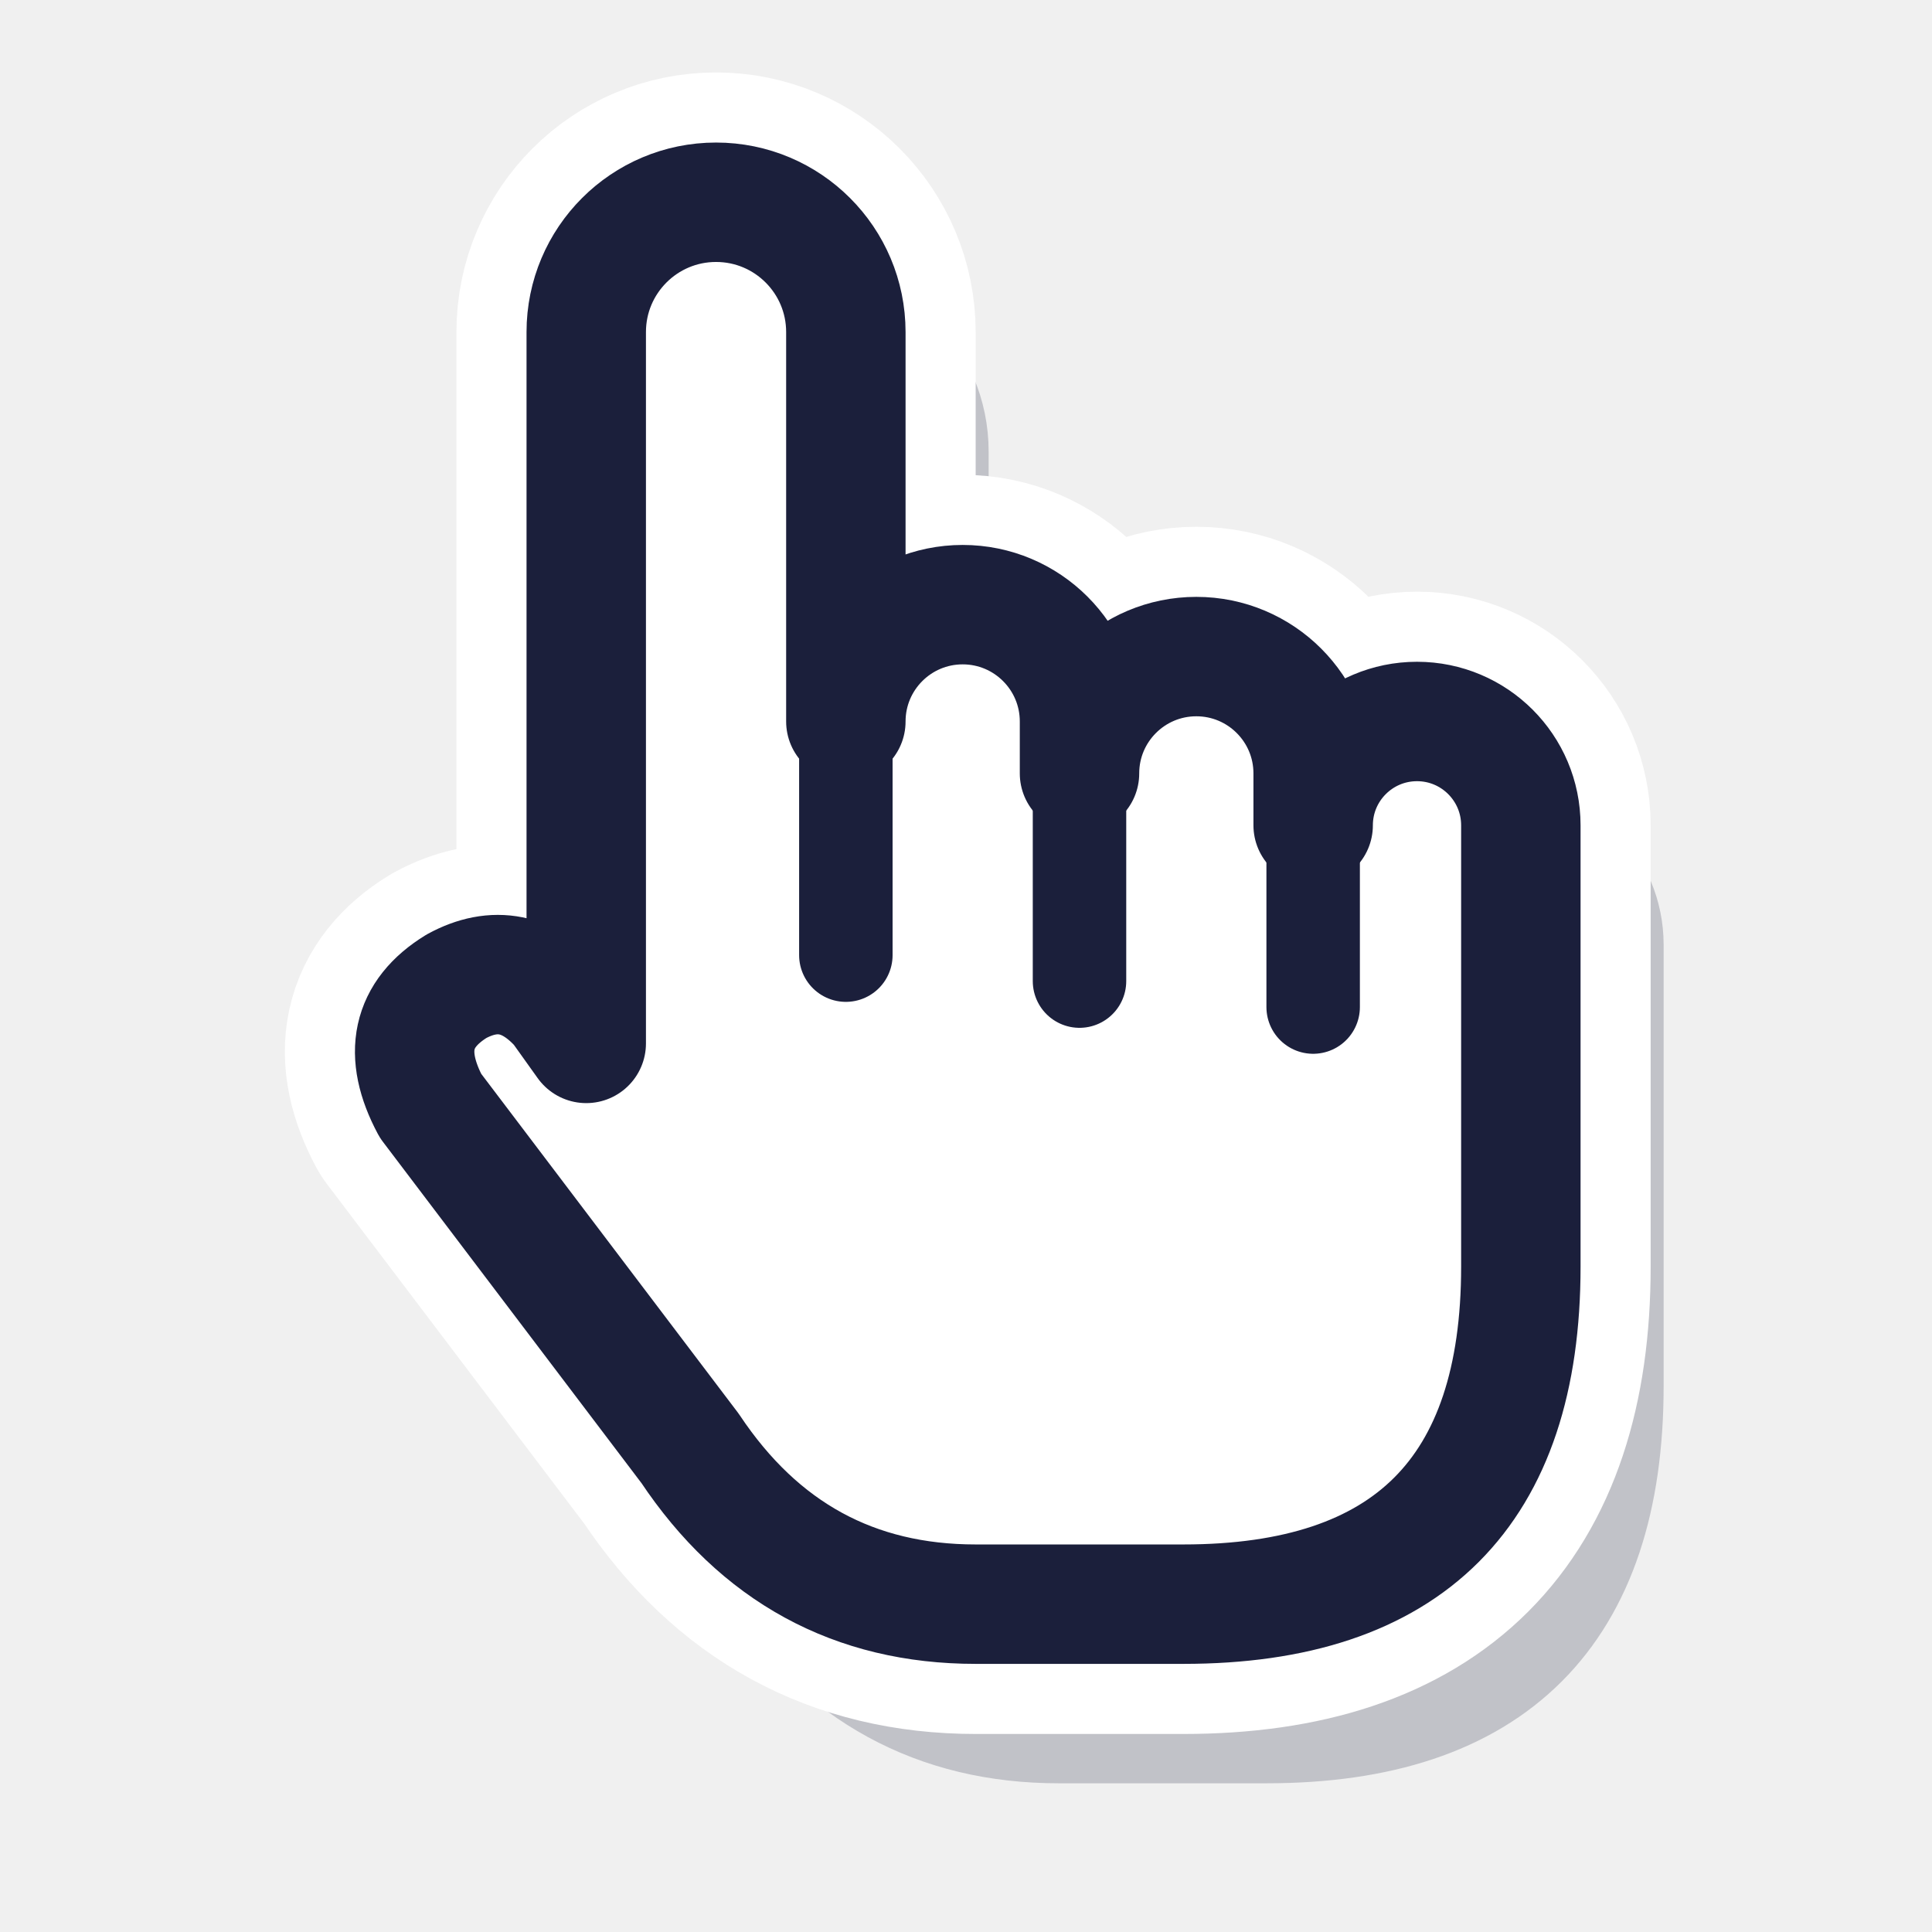
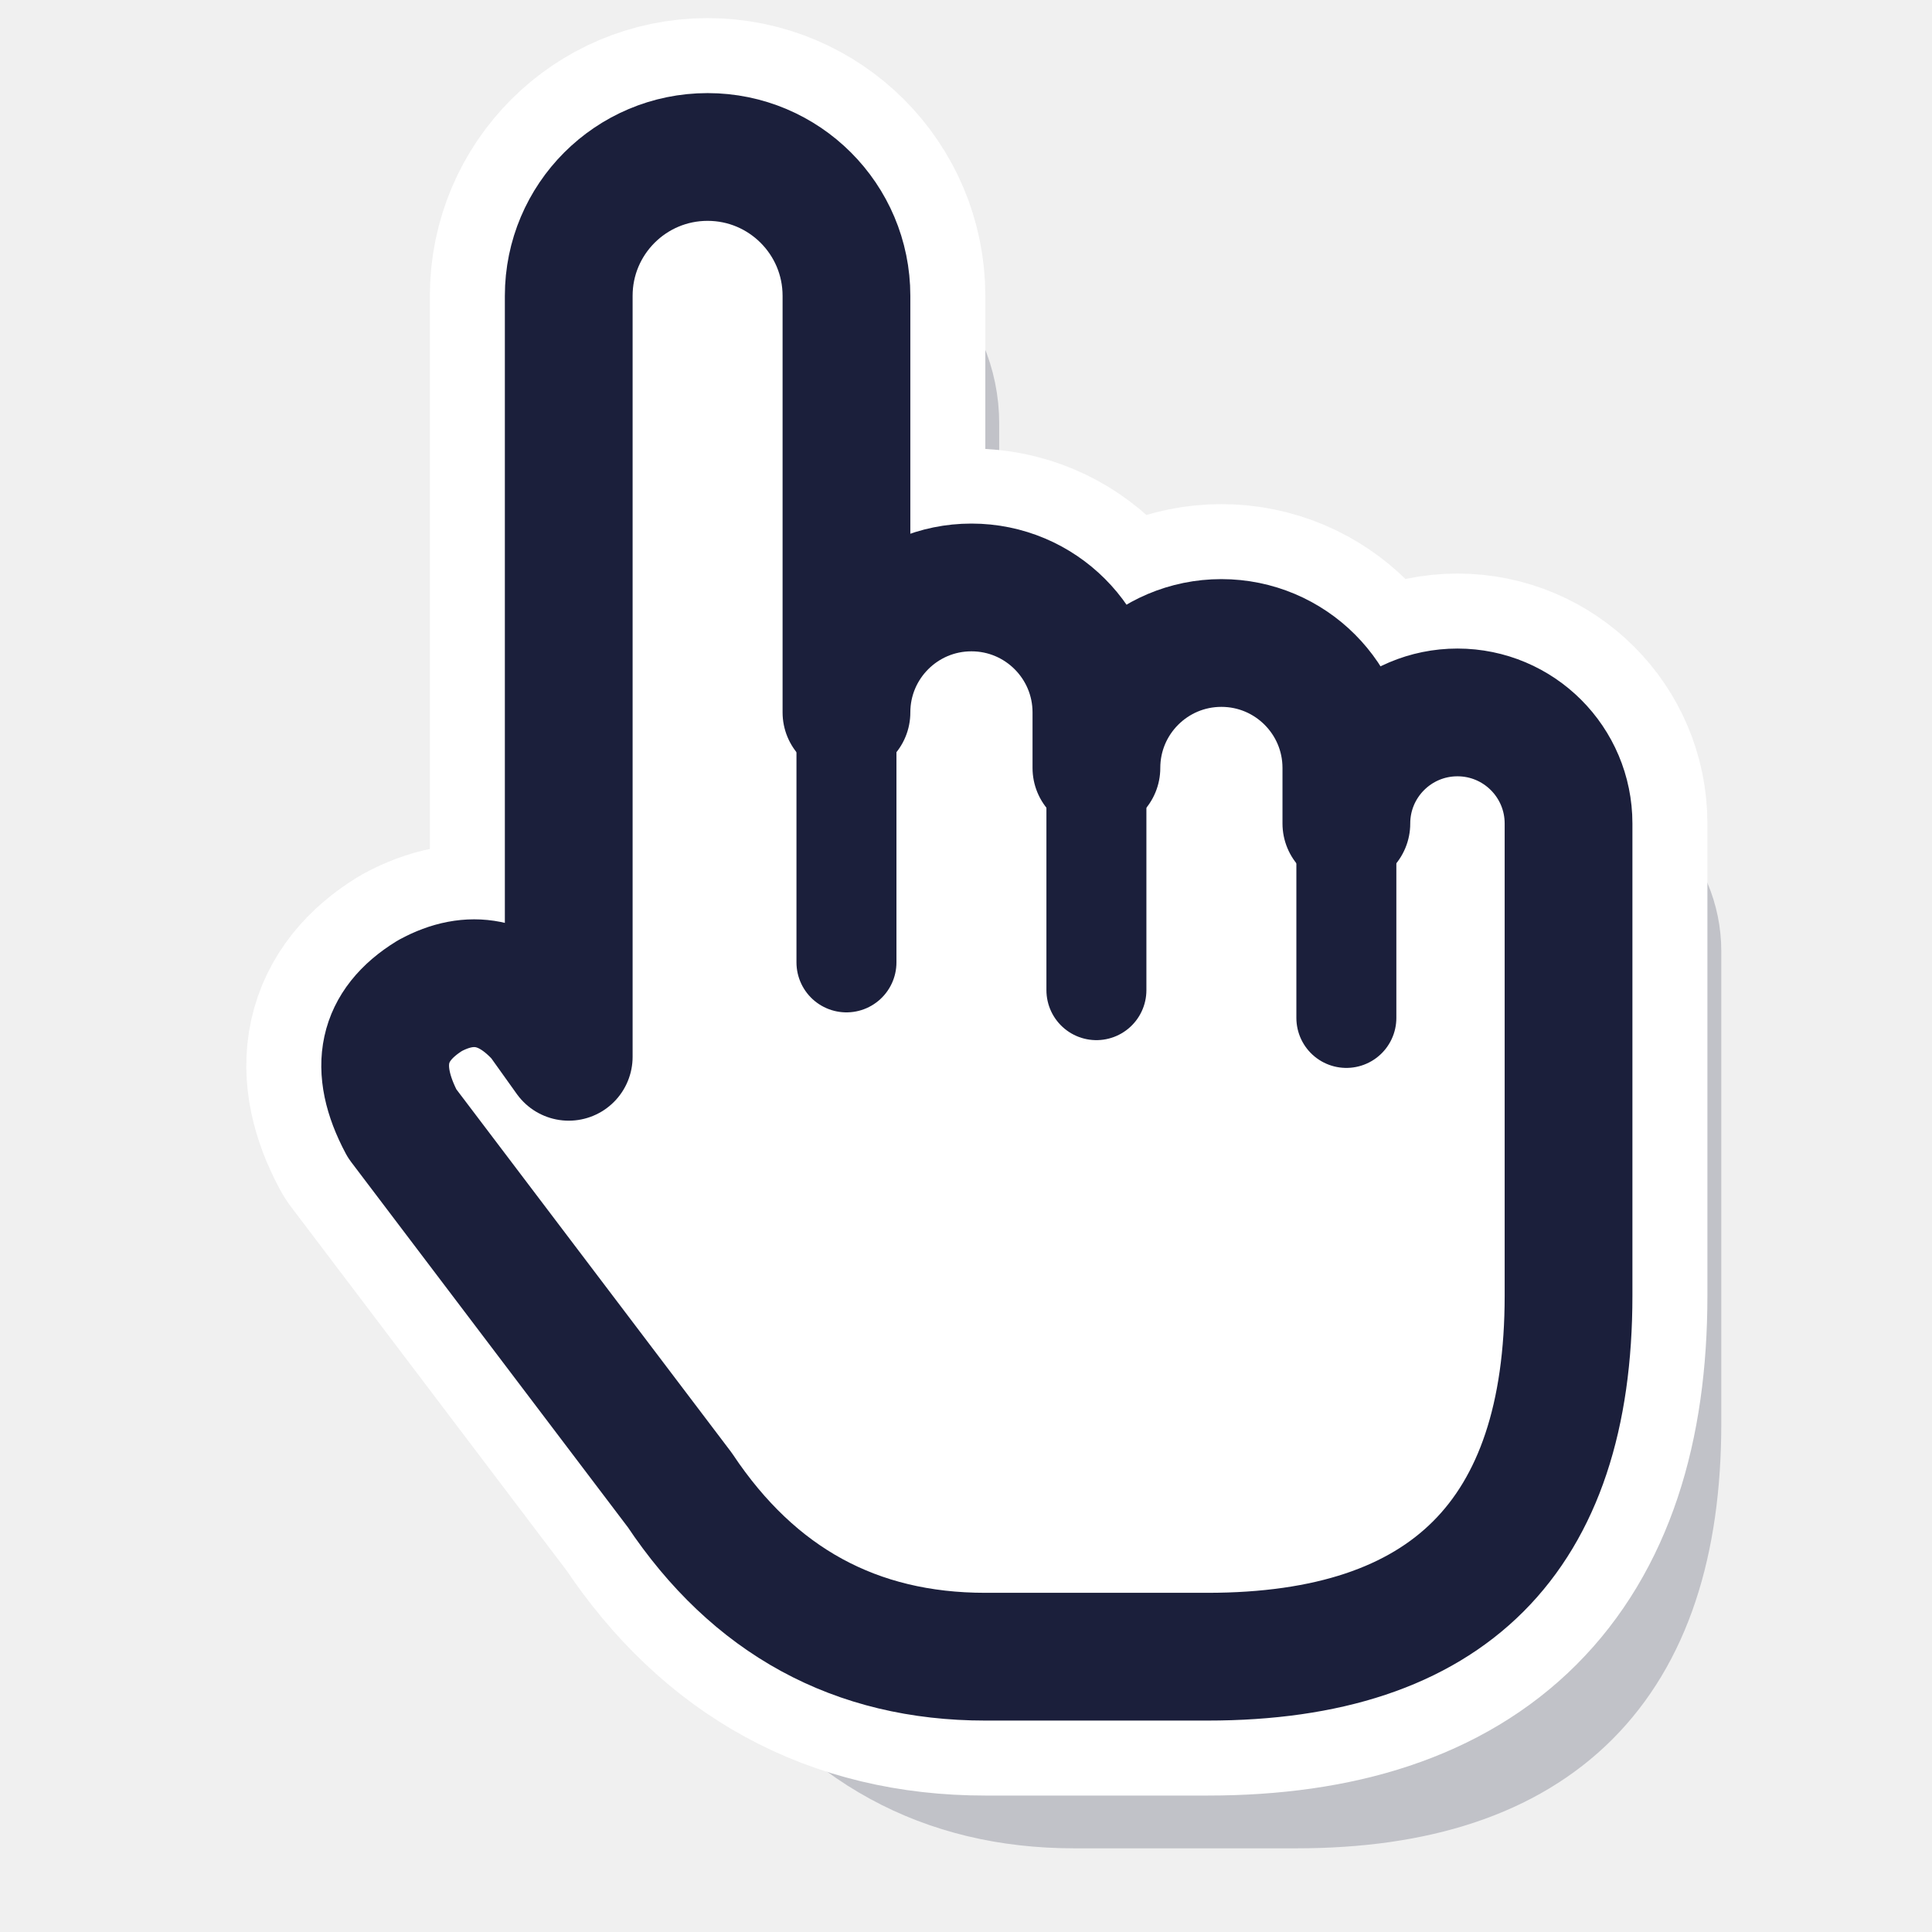
<svg xmlns="http://www.w3.org/2000/svg" width="32" height="32" viewBox="0 0 32 32">
  <defs>
    <path id="h" d="M8.5 5a2.5 2.5 0 0 1 5 0v7.5a2.25 2.25 0 0 1 4.5 0v1a2.25 2.25 0 0 1 4.5 0v1a2 2 0 0 1 4 0V23q0 6.5-6.5 6.5h-4q-3.5 0-5.5-3l-5-6.6q-.8-1.5.5-2.3 1.1-.6 2 .4l.5.7z" />
  </defs>
-   <g transform="translate(2.4 1.2) scale(.86)">
+   <g transform="translate(1.6 .3) scale(.92)">
    <use href="#h" fill="#1b1f3b" stroke="#1b1f3b" stroke-width="2.3" stroke-linejoin="round" opacity=".22" transform="translate(1.6 2.3)" />
    <use href="#h" fill="none" stroke="#fff" stroke-width="5" stroke-linejoin="round" />
    <use href="#h" fill="#fff" stroke="#1b1f3b" stroke-width="2.3" stroke-linejoin="round" />
    <path d="M13.5 12.5v4.5M18 13.5v4M22.5 14.5v3.5" stroke="#1b1f3b" stroke-width="1.8" stroke-linecap="round" />
  </g>
</svg>
